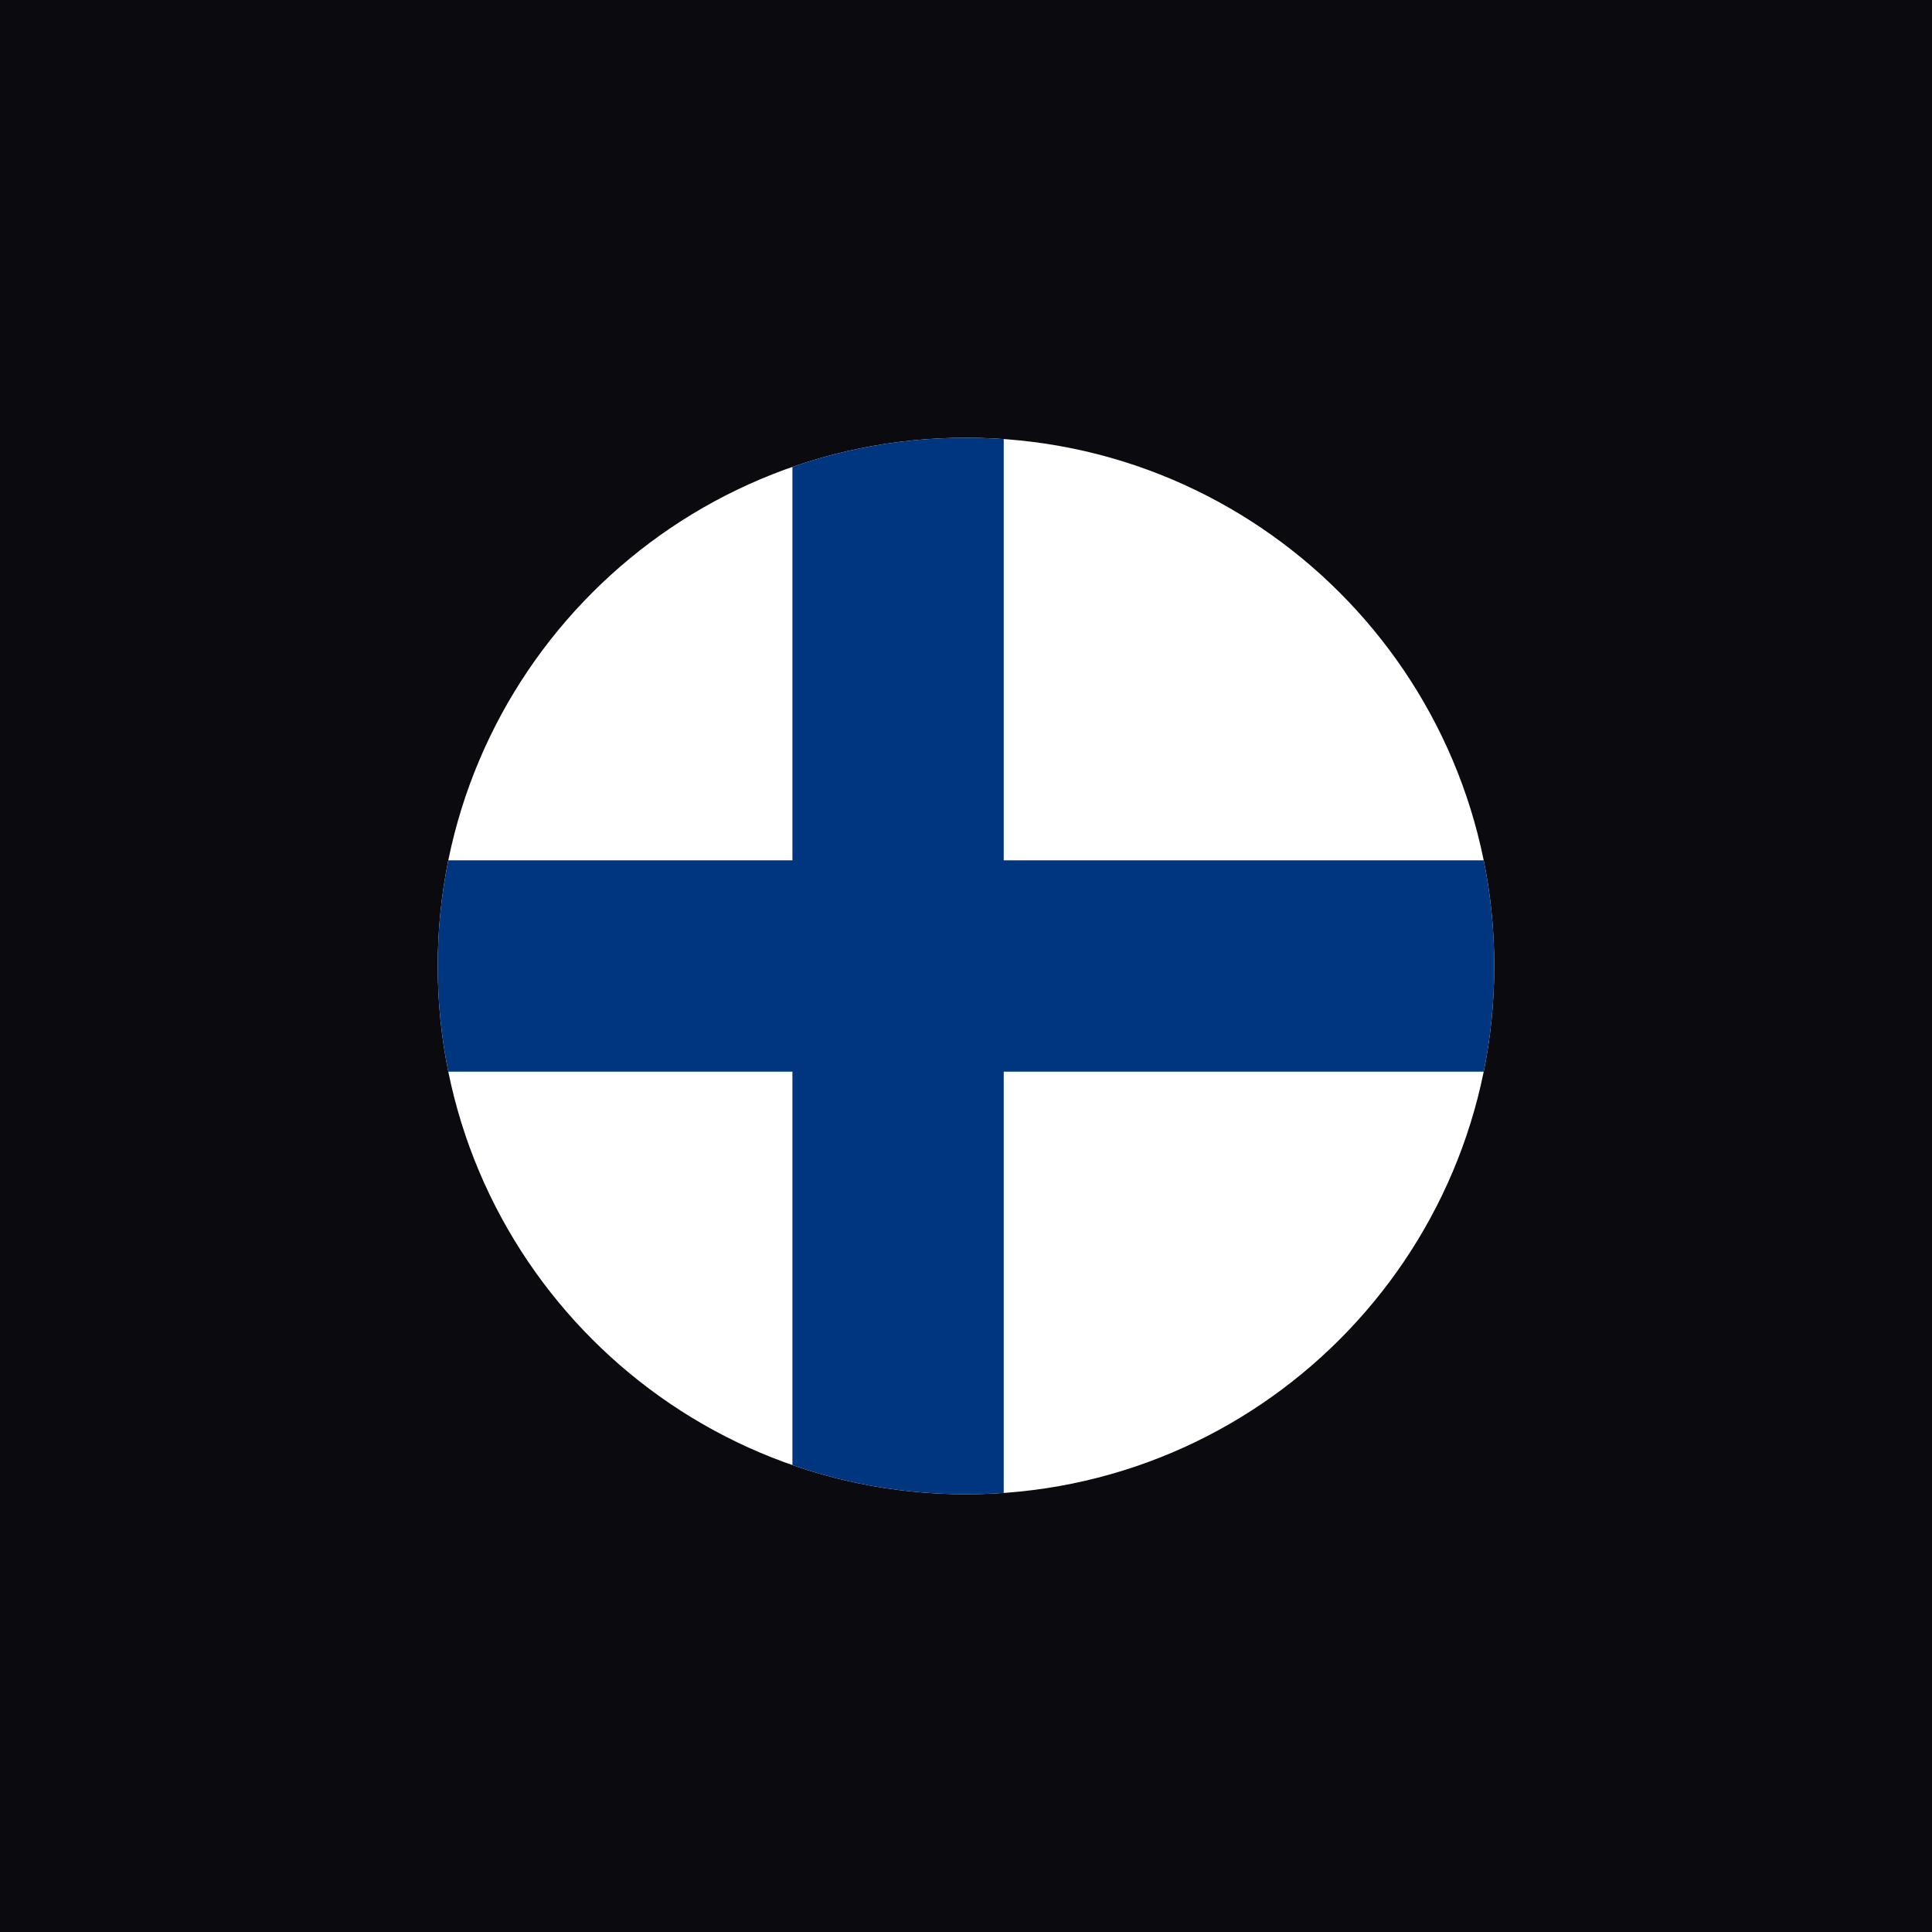
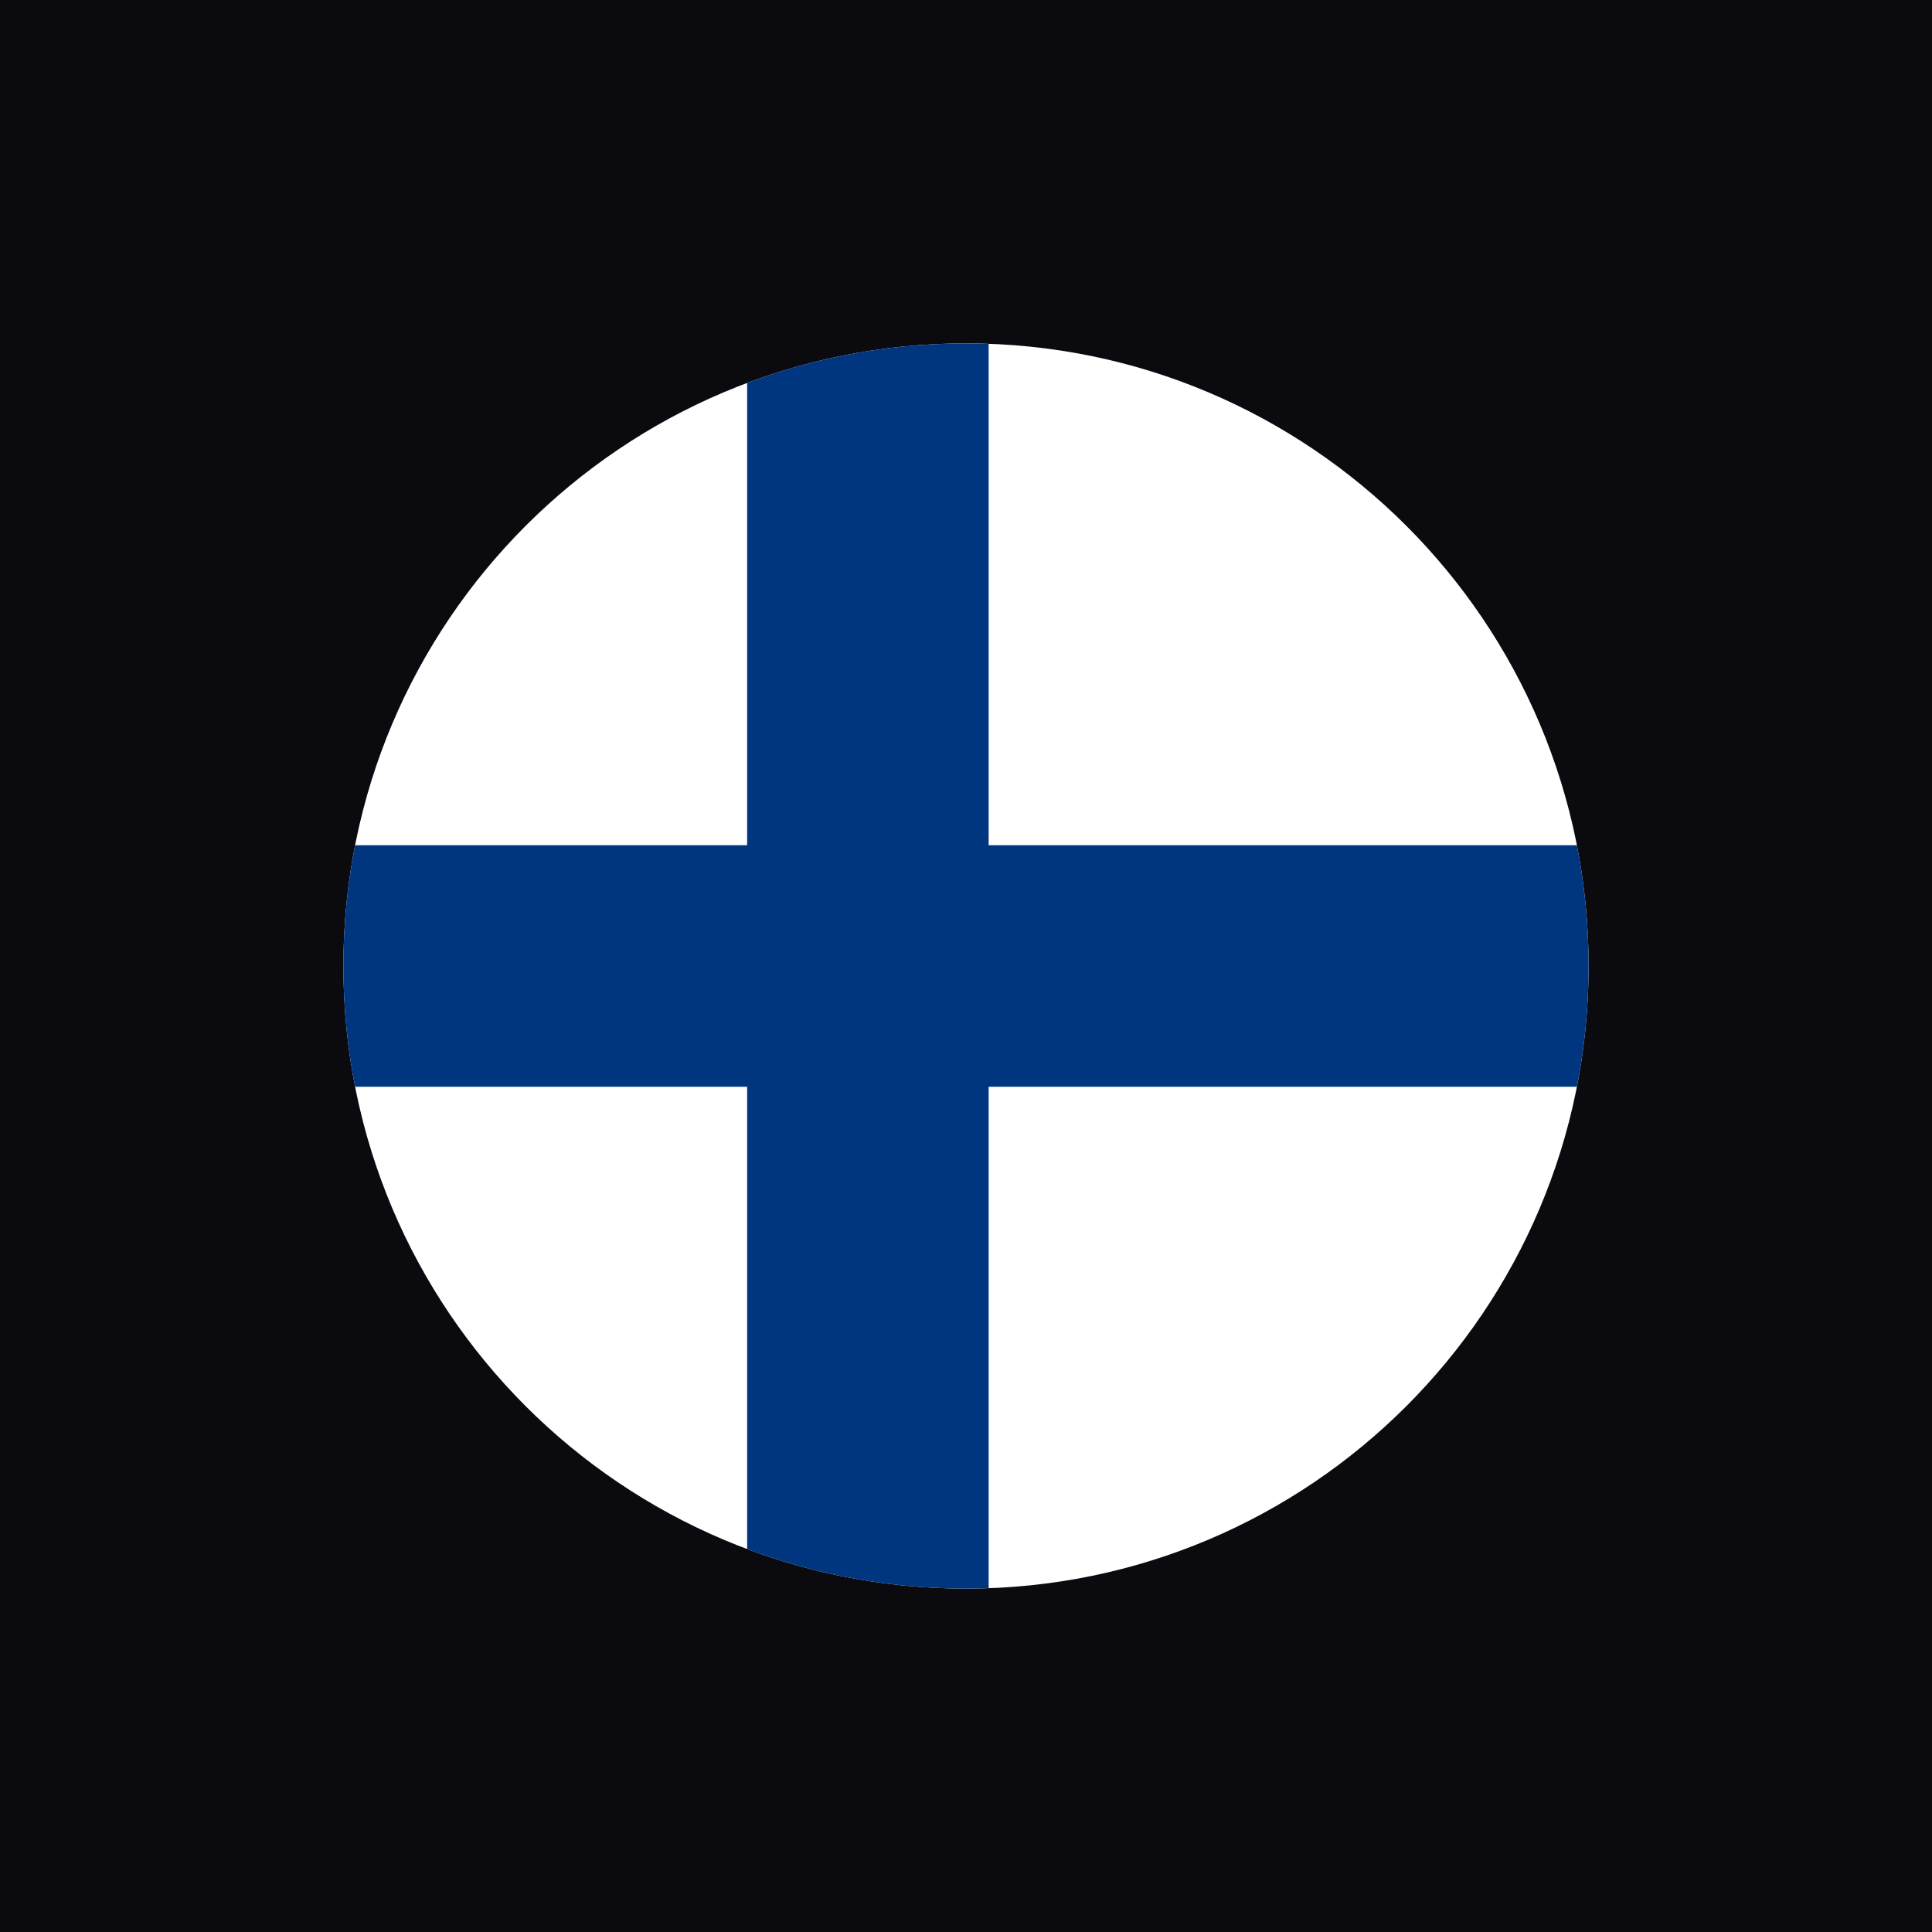
<svg xmlns="http://www.w3.org/2000/svg" width="512" height="512" viewBox="0 0 512 512">
  <defs>
    <clipPath id="circle">
-       <circle cx="256" cy="256" r="140" />
+       <circle cx="256" cy="256" r="165" />
    </clipPath>
  </defs>
  <rect width="512" height="512" fill="#0A0A0F" />
-   <circle cx="256" cy="256" r="140" fill="#FFFFFF" />
+   <circle cx="256" cy="256" r="165" fill="#FFFFFF" />
  <g clip-path="url(#circle)">
-     <rect x="116" y="228" width="280" height="56" fill="#003580" />
-     <rect x="210" y="116" width="56" height="280" fill="#003580" />
+     <rect x="91" y="224" width="330" height="64" fill="#003580" />
+     <rect x="198" y="91" width="64" height="330" fill="#003580" />
  </g>
</svg>
